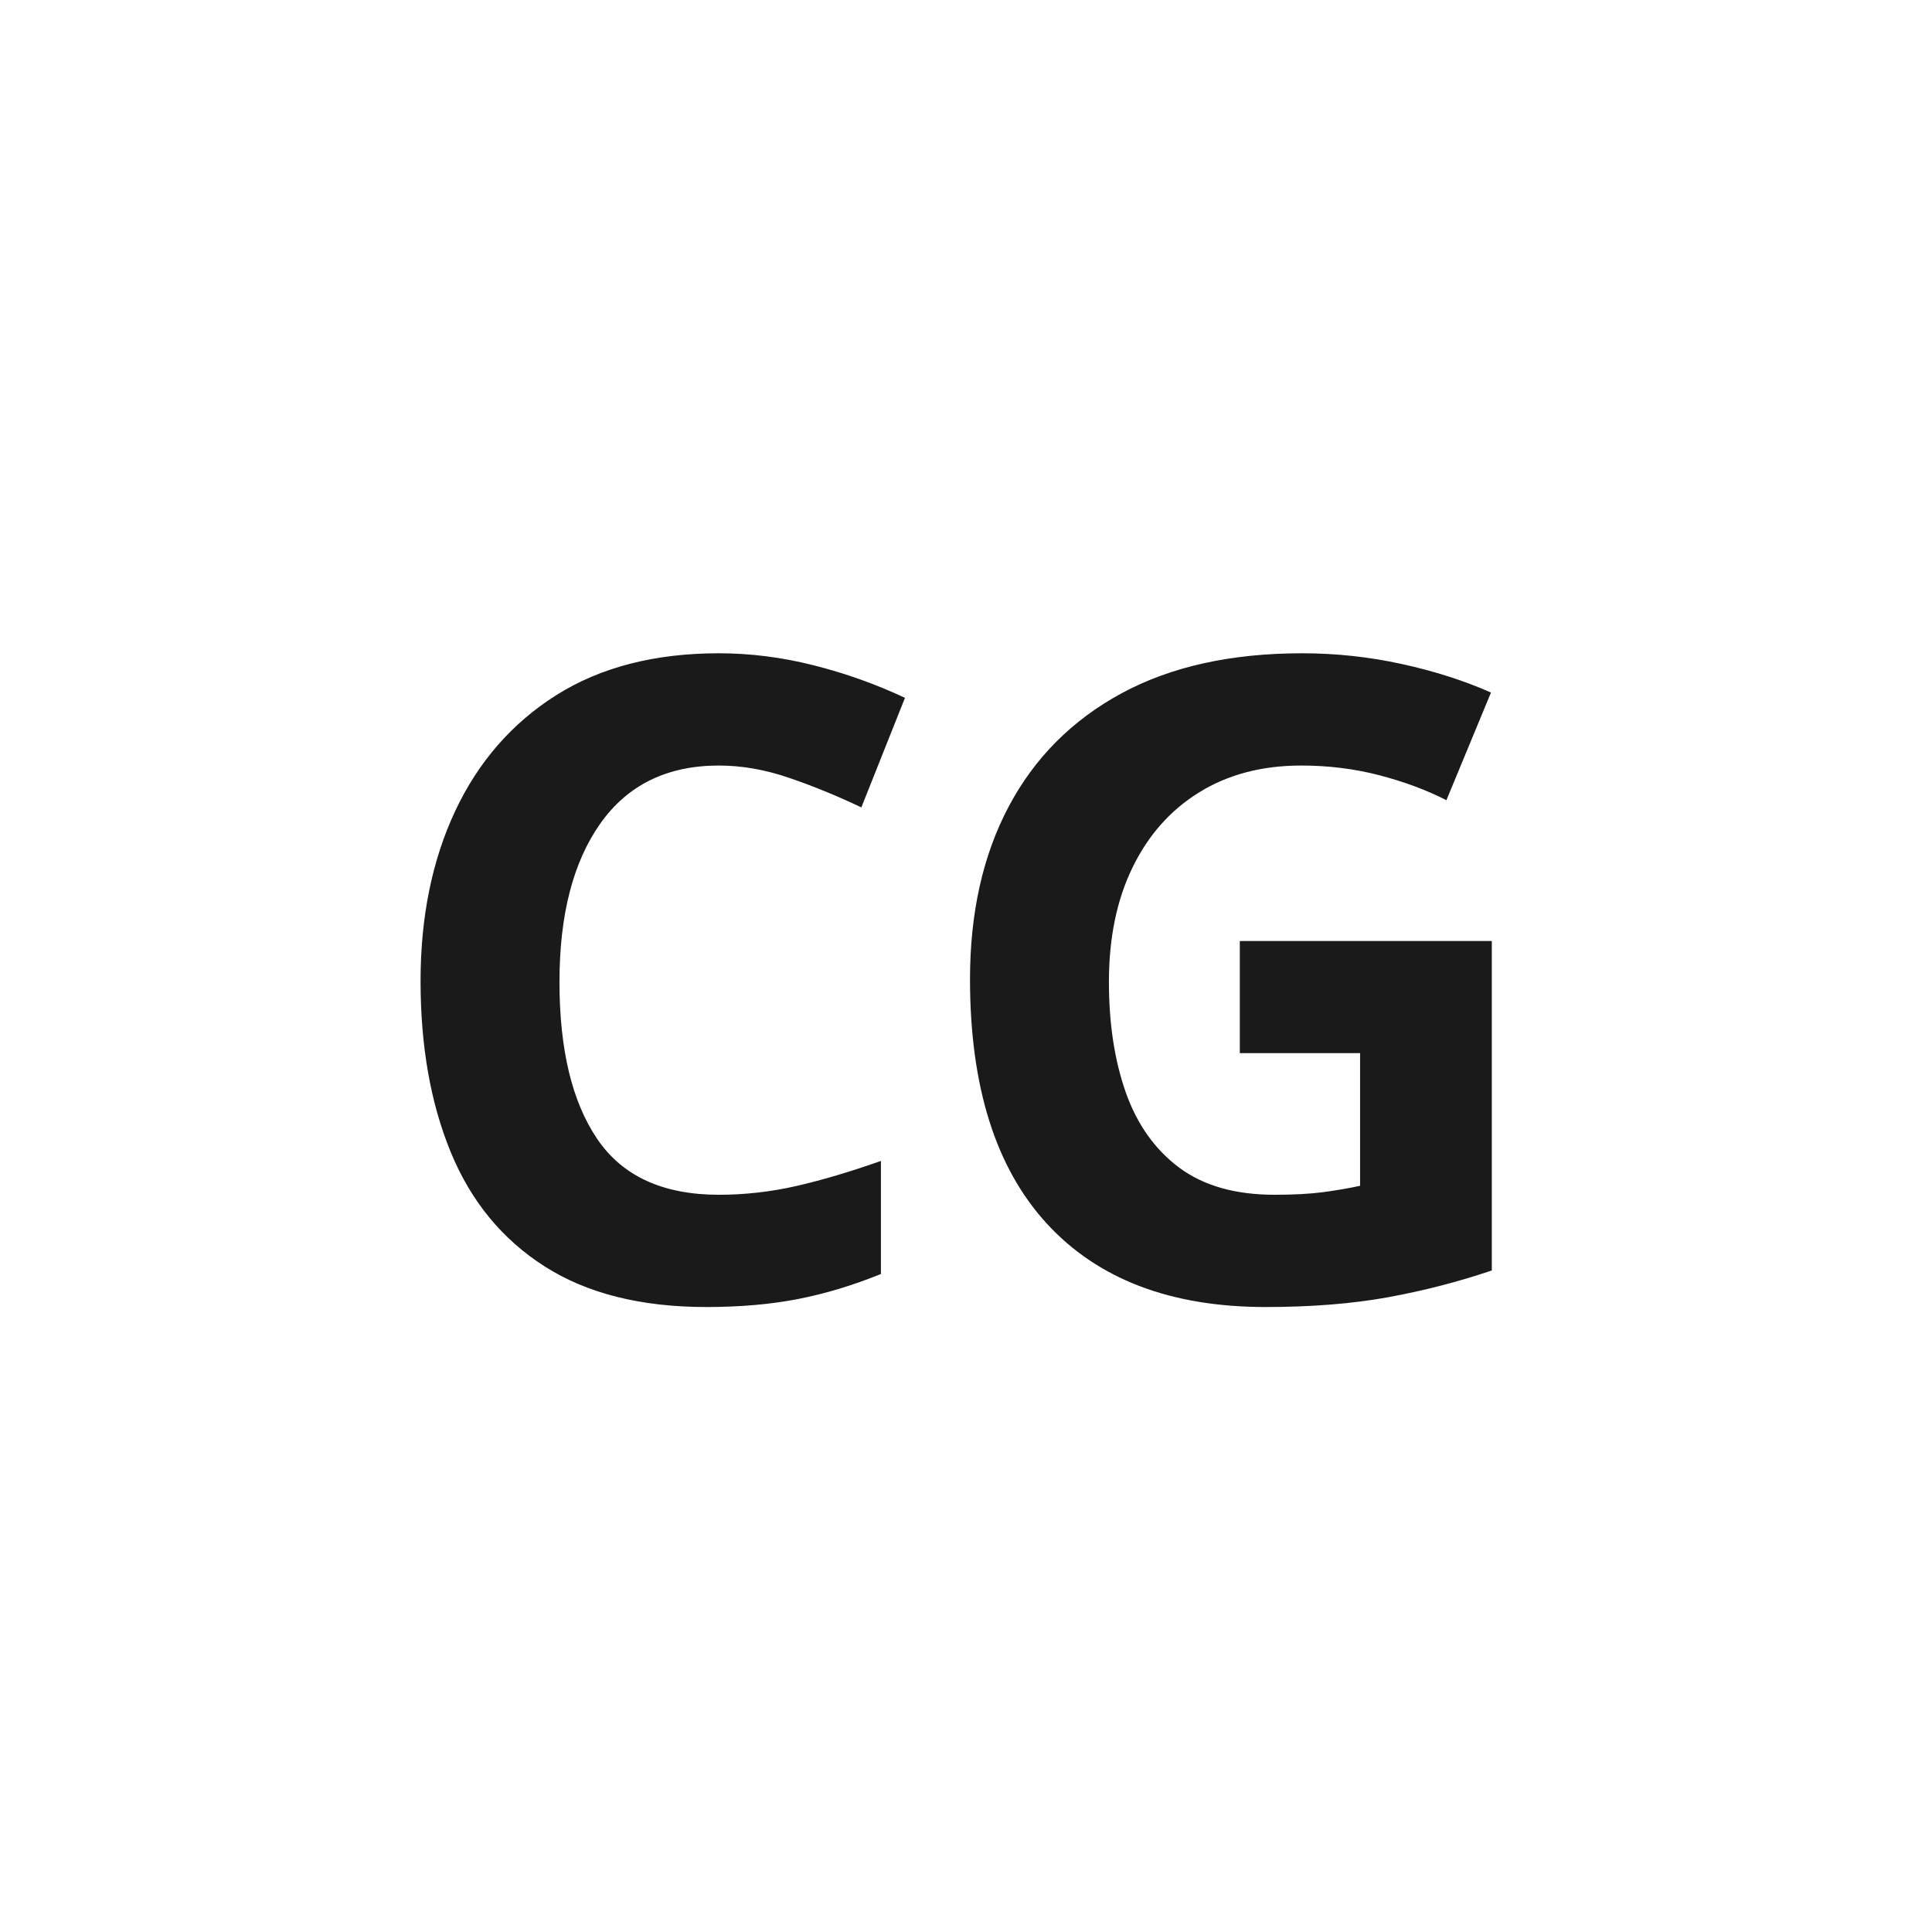
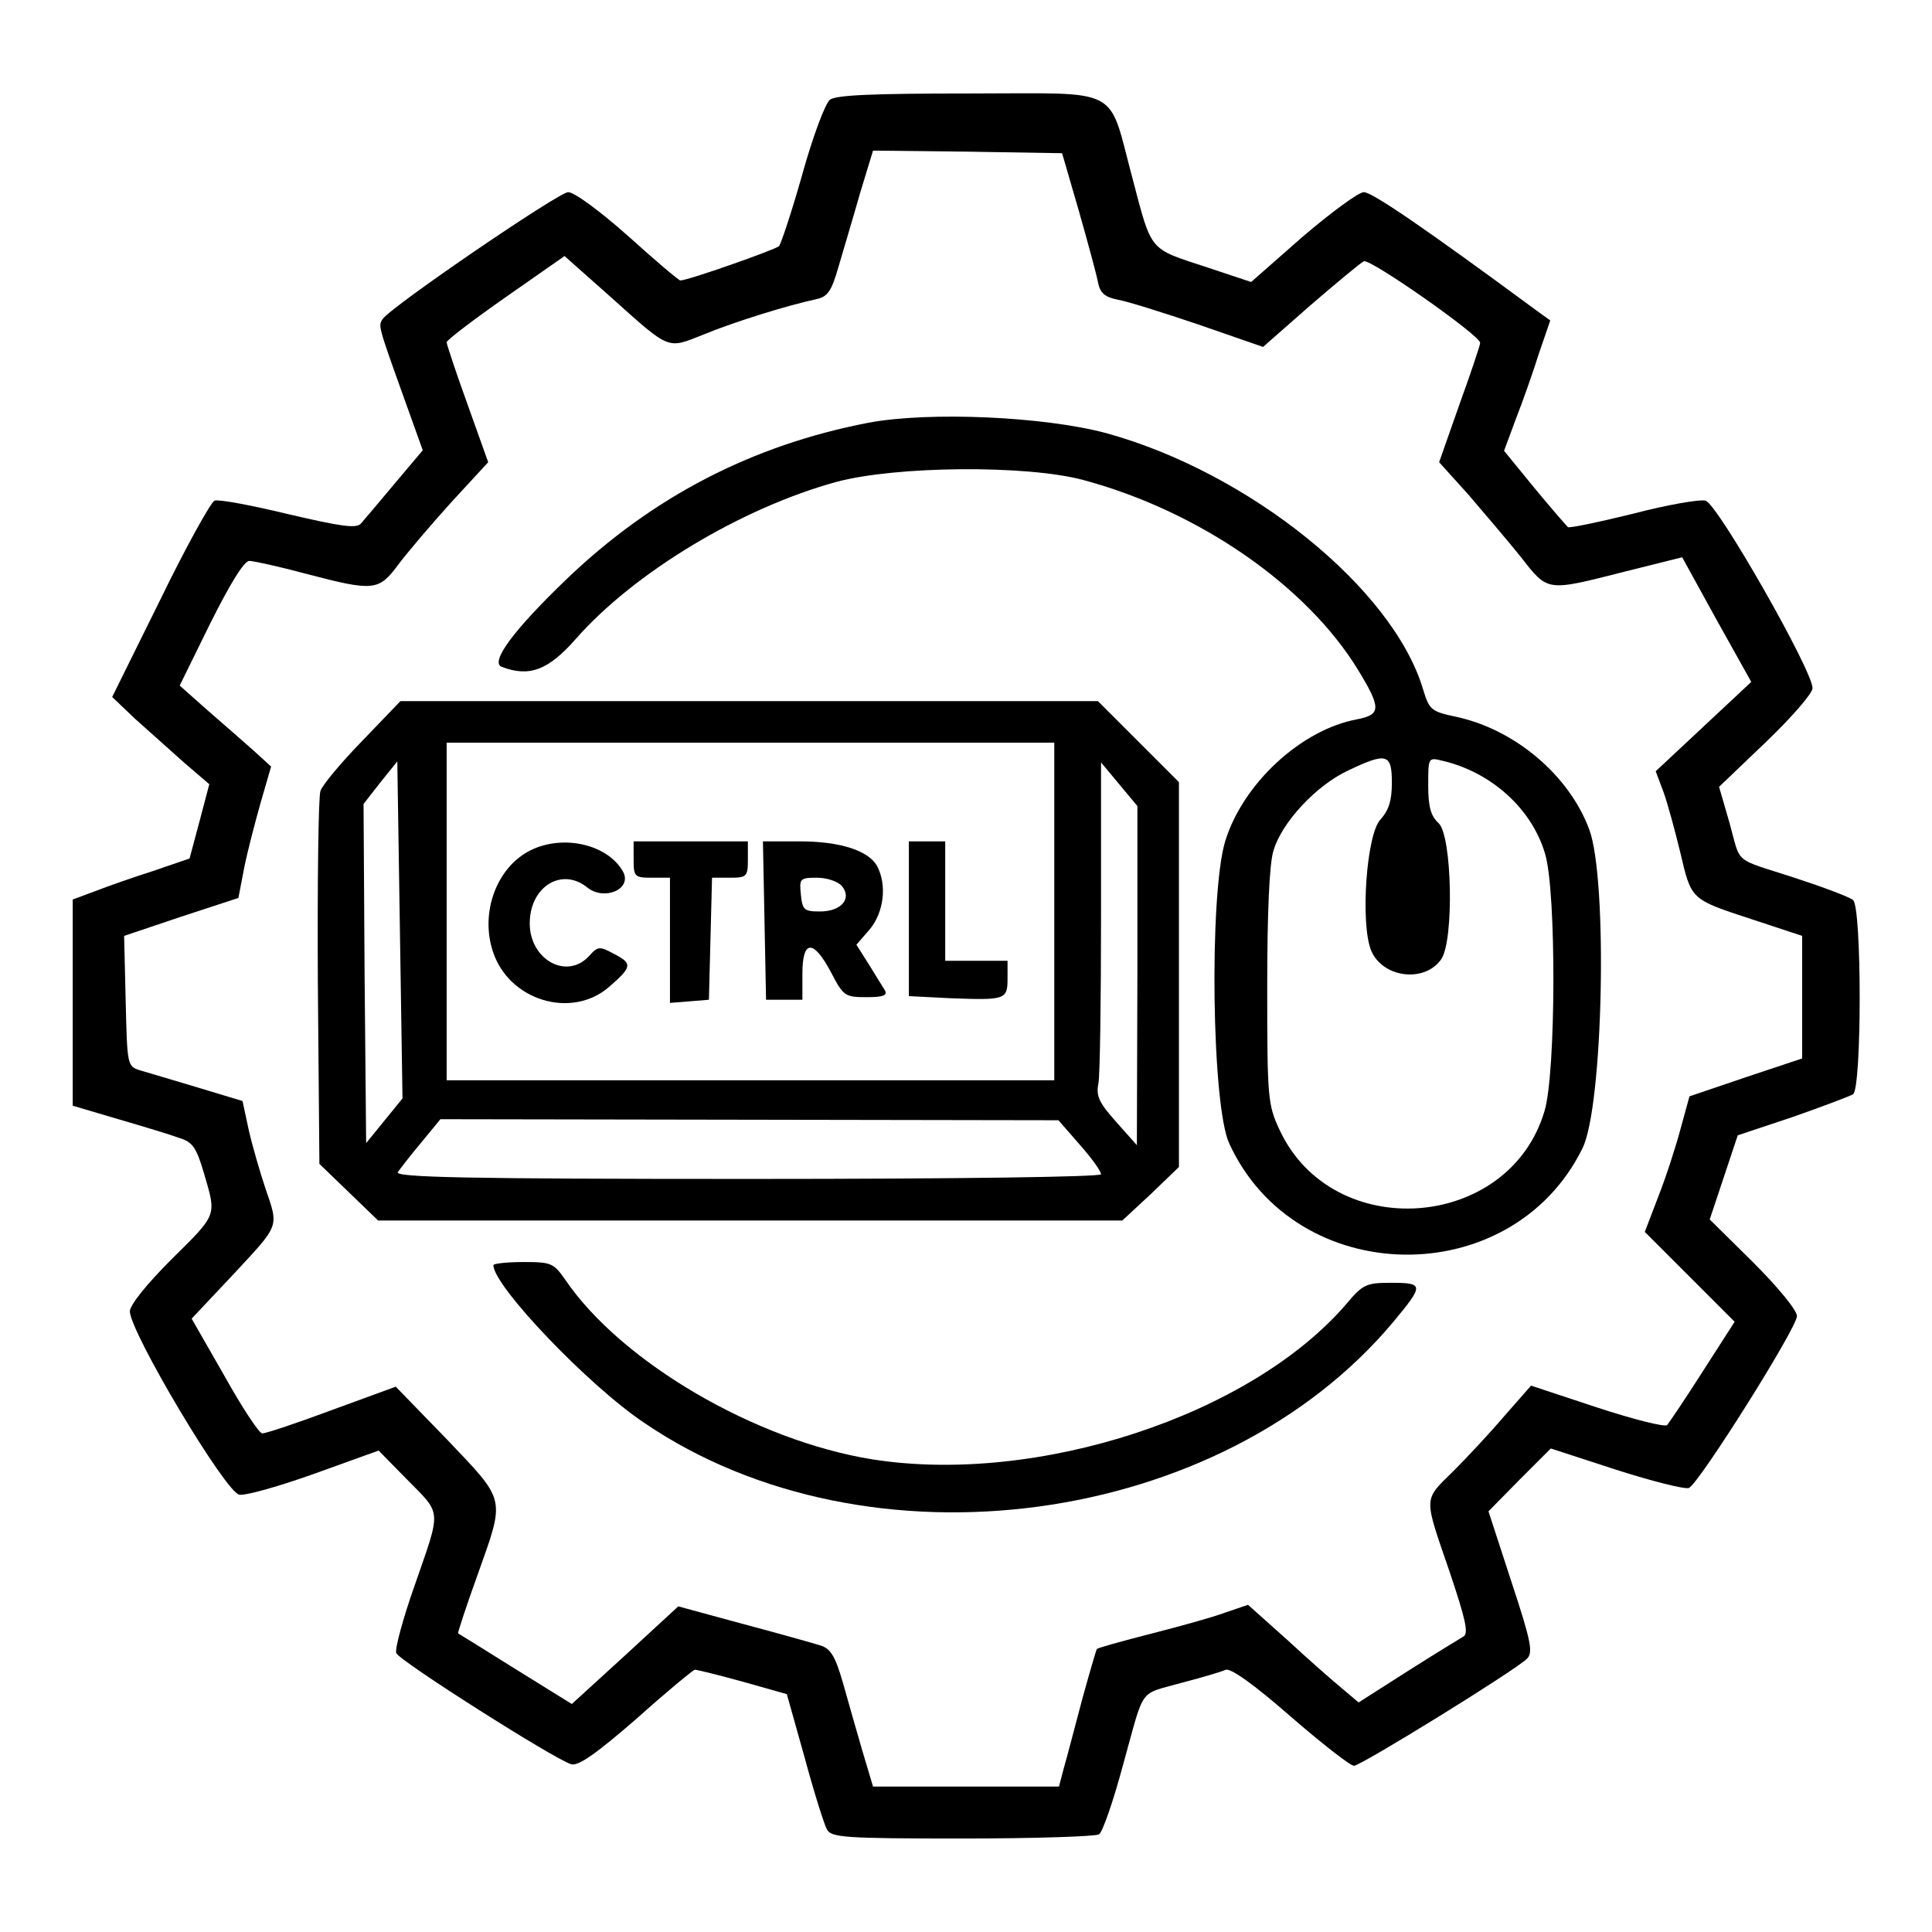
- <svg xmlns="http://www.w3.org/2000/svg" width="256" height="256" viewBox="0 0 256 256">
-   <text x="128" y="172" font-family="sans-serif" font-size="118" font-weight="800" fill="#1a1a1a" text-anchor="middle">CG</text>
+ <svg xmlns="http://www.w3.org/2000/svg" version="1.0" width="372pt" height="372pt" viewBox="114 13 372 372" preserveAspectRatio="xMidYMid meet">
+   <g transform="translate(0,400) scale(0.1,-0.1)" fill="#000000" stroke="none">
+     <path d="M2738 3678 c-9 -7 -33 -71 -53 -143 -20 -71 -41 -134 -45 -139 -8 -7 -175 -66 -190 -66 -3 0 -48 38 -100 85 -54 48 -104 85 -116 85 -18 0 -339 -219 -357 -244 -9 -13 -9 -13 39 -147 l38 -106 -54 -64 c-29 -35 -59 -70 -65 -77 -9 -10 -37 -6 -140 18 -70 17 -134 29 -142 26 -7 -3 -55 -89 -105 -192 l-92 -186 44 -42 c25 -22 67 -60 94 -84 l49 -42 -19 -72 -19 -71 -70 -24 c-38 -12 -89 -30 -112 -39 l-43 -16 0 -198 0 -199 88 -26 c48 -14 101 -30 117 -36 26 -8 33 -18 48 -69 24 -82 26 -77 -63 -165 -48 -48 -80 -88 -80 -100 1 -41 185 -350 211 -353 13 -2 79 17 146 41 l122 44 55 -56 c67 -68 66 -55 15 -202 -23 -65 -39 -124 -36 -132 6 -15 307 -206 337 -214 14 -4 50 22 126 88 58 52 109 94 112 94 4 0 45 -10 92 -23 l85 -24 34 -121 c18 -67 38 -130 43 -139 8 -16 31 -18 261 -18 139 0 257 4 263 8 7 4 28 65 47 136 42 151 28 132 113 156 38 10 76 21 84 25 10 3 53 -27 125 -90 60 -52 115 -95 122 -95 13 0 308 182 333 206 12 12 9 31 -30 149 l-44 135 60 61 60 60 126 -41 c69 -22 132 -38 140 -35 19 8 208 308 208 331 0 11 -36 55 -84 103 l-84 83 27 81 27 81 105 35 c57 20 110 40 117 44 17 12 17 360 0 374 -7 6 -58 25 -113 43 -120 39 -102 24 -125 106 l-20 69 90 86 c50 48 90 94 90 104 0 34 -183 355 -206 361 -11 3 -74 -8 -139 -25 -65 -16 -122 -28 -126 -26 -3 3 -33 37 -65 76 l-58 71 23 62 c13 33 33 90 44 125 l22 64 -25 18 c-217 160 -318 229 -334 229 -10 0 -63 -39 -118 -86 l-99 -87 -87 29 c-110 36 -104 28 -141 169 -49 182 -16 165 -314 165 -187 0 -257 -3 -269 -12z m479 -213 c17 -60 34 -122 37 -138 4 -21 13 -29 38 -34 18 -3 88 -25 156 -48 l124 -43 91 80 c51 44 97 82 103 85 13 5 224 -143 224 -157 0 -5 -18 -58 -40 -119 l-39 -111 56 -62 c30 -35 76 -89 101 -120 53 -68 49 -67 199 -29 l112 28 66 -120 67 -120 -92 -86 -92 -86 15 -40 c8 -22 22 -74 32 -115 22 -93 19 -91 138 -130 l97 -32 0 -118 0 -118 -108 -36 -109 -37 -17 -62 c-9 -34 -28 -93 -43 -131 l-26 -68 87 -87 86 -86 -61 -95 c-33 -52 -65 -99 -69 -104 -5 -4 -65 11 -135 34 l-127 42 -51 -58 c-28 -33 -73 -81 -99 -107 -58 -57 -57 -47 -7 -193 31 -92 37 -119 27 -125 -7 -4 -56 -34 -108 -67 l-94 -60 -32 27 c-17 14 -65 56 -106 94 l-75 67 -44 -15 c-24 -9 -89 -27 -144 -41 -55 -14 -101 -27 -103 -29 -1 -1 -14 -45 -28 -96 -14 -52 -29 -111 -35 -131 l-10 -38 -179 0 -179 0 -20 67 c-11 38 -28 97 -38 133 -15 52 -24 66 -44 72 -13 4 -80 23 -148 41 l-125 34 -102 -94 -103 -94 -108 67 c-59 37 -109 68 -111 69 -1 1 16 53 38 114 53 149 55 139 -59 259 l-99 102 -123 -45 c-67 -25 -127 -45 -134 -45 -6 0 -39 50 -73 111 l-63 110 81 86 c89 96 87 89 61 165 -10 30 -25 81 -32 112 l-12 56 -86 26 c-47 14 -97 29 -111 33 -25 8 -25 9 -28 133 l-3 126 110 37 110 36 11 57 c6 31 21 88 32 127 l20 69 -34 31 c-18 16 -58 51 -88 77 l-54 48 59 120 c38 76 65 120 75 120 8 0 58 -11 110 -25 130 -34 139 -33 177 18 18 24 64 78 102 120 l71 77 -40 112 c-22 61 -40 115 -40 119 0 4 51 43 114 87 l113 79 89 -79 c116 -104 108 -100 179 -72 58 24 161 56 217 68 22 5 29 15 43 64 9 31 28 94 41 140 l25 82 182 -2 182 -3 32 -110z" />
+     <path d="M2812 3056 c-223 -43 -415 -142 -581 -301 -102 -98 -148 -160 -125 -169 53 -20 89 -7 142 53 113 129 320 253 502 303 115 31 366 33 475 4 224 -60 431 -204 530 -366 45 -74 44 -86 -2 -95 -108 -20 -220 -124 -254 -235 -31 -103 -26 -510 8 -582 129 -281 544 -286 680 -9 40 80 49 518 13 614 -39 105 -144 193 -257 217 -47 10 -51 13 -63 53 -58 194 -334 417 -610 493 -119 32 -341 42 -458 20z m1008 -693 c0 -35 -6 -53 -22 -71 -27 -28 -39 -200 -18 -252 22 -53 103 -63 135 -17 25 36 21 238 -5 262 -15 14 -20 31 -20 73 0 54 0 54 28 47 94 -22 172 -93 197 -179 22 -72 21 -422 -1 -495 -68 -231 -408 -256 -510 -37 -23 49 -24 61 -24 275 0 143 4 238 12 263 16 55 83 126 143 154 75 36 85 33 85 -23z" />
+     <path d="M1838 2444 c-40 -41 -77 -85 -81 -97 -4 -11 -6 -178 -5 -369 l3 -349 57 -55 56 -54 717 0 716 0 55 51 54 52 0 370 0 371 -78 78 -78 78 -672 0 -671 0 -73 -76z m1332 -329 l0 -325 -585 0 -585 0 0 325 0 325 585 0 585 0 0 -325z m-1290 -403 l-35 -43 -3 326 -2 327 32 41 33 41 5 -324 5 -325 -35 -43z m1450 280 l-1 -327 -40 45 c-33 37 -39 50 -34 74 3 16 5 161 5 323 l0 295 35 -42 35 -42 0 -326z m-111 -326 c23 -26 41 -51 41 -57 0 -5 -267 -9 -681 -9 -537 0 -679 3 -673 13 4 6 24 32 45 57 l37 45 595 -1 595 -1 41 -47z" />
+     <path d="M2162 2233 c-65 -32 -98 -119 -73 -195 31 -95 152 -131 224 -68 45 39 45 45 8 64 -26 14 -30 14 -46 -4 -43 -48 -115 -8 -115 62 0 71 62 109 111 69 33 -26 86 -3 69 30 -29 53 -115 73 -178 42z" />
+     <path d="M2360 2215 c0 -33 2 -35 35 -35 l35 0 0 -121 0 -120 38 3 37 3 3 118 3 117 34 0 c33 0 35 2 35 35 l0 35 -110 0 -110 0 0 -35z" />
+     <path d="M2612 2098 l3 -153 35 0 35 0 0 50 c0 66 21 67 55 3 24 -46 27 -48 68 -48 32 0 41 3 36 13 -4 6 -18 29 -31 50 l-24 38 26 30 c27 33 33 85 14 121 -16 30 -71 48 -149 48 l-71 0 3 -152z m149 66 c20 -24 -1 -49 -42 -49 -31 0 -34 3 -37 33 -3 30 -2 32 31 32 19 0 40 -7 48 -16z" />
+     <path d="M2890 2101 l0 -149 79 -4 c107 -4 111 -3 111 38 l0 34 -60 0 -60 0 0 115 0 115 -35 0 -35 0 0 -149z" />
+     <path d="M2090 1434 c0 -40 183 -232 291 -304 431 -293 1111 -201 1442 195 59 71 59 75 -5 75 -47 0 -54 -3 -85 -40 -184 -215 -595 -350 -913 -300 -225 36 -483 187 -591 345 -23 33 -27 35 -81 35 -32 0 -58 -3 -58 -6z" />
+   </g>
</svg>
